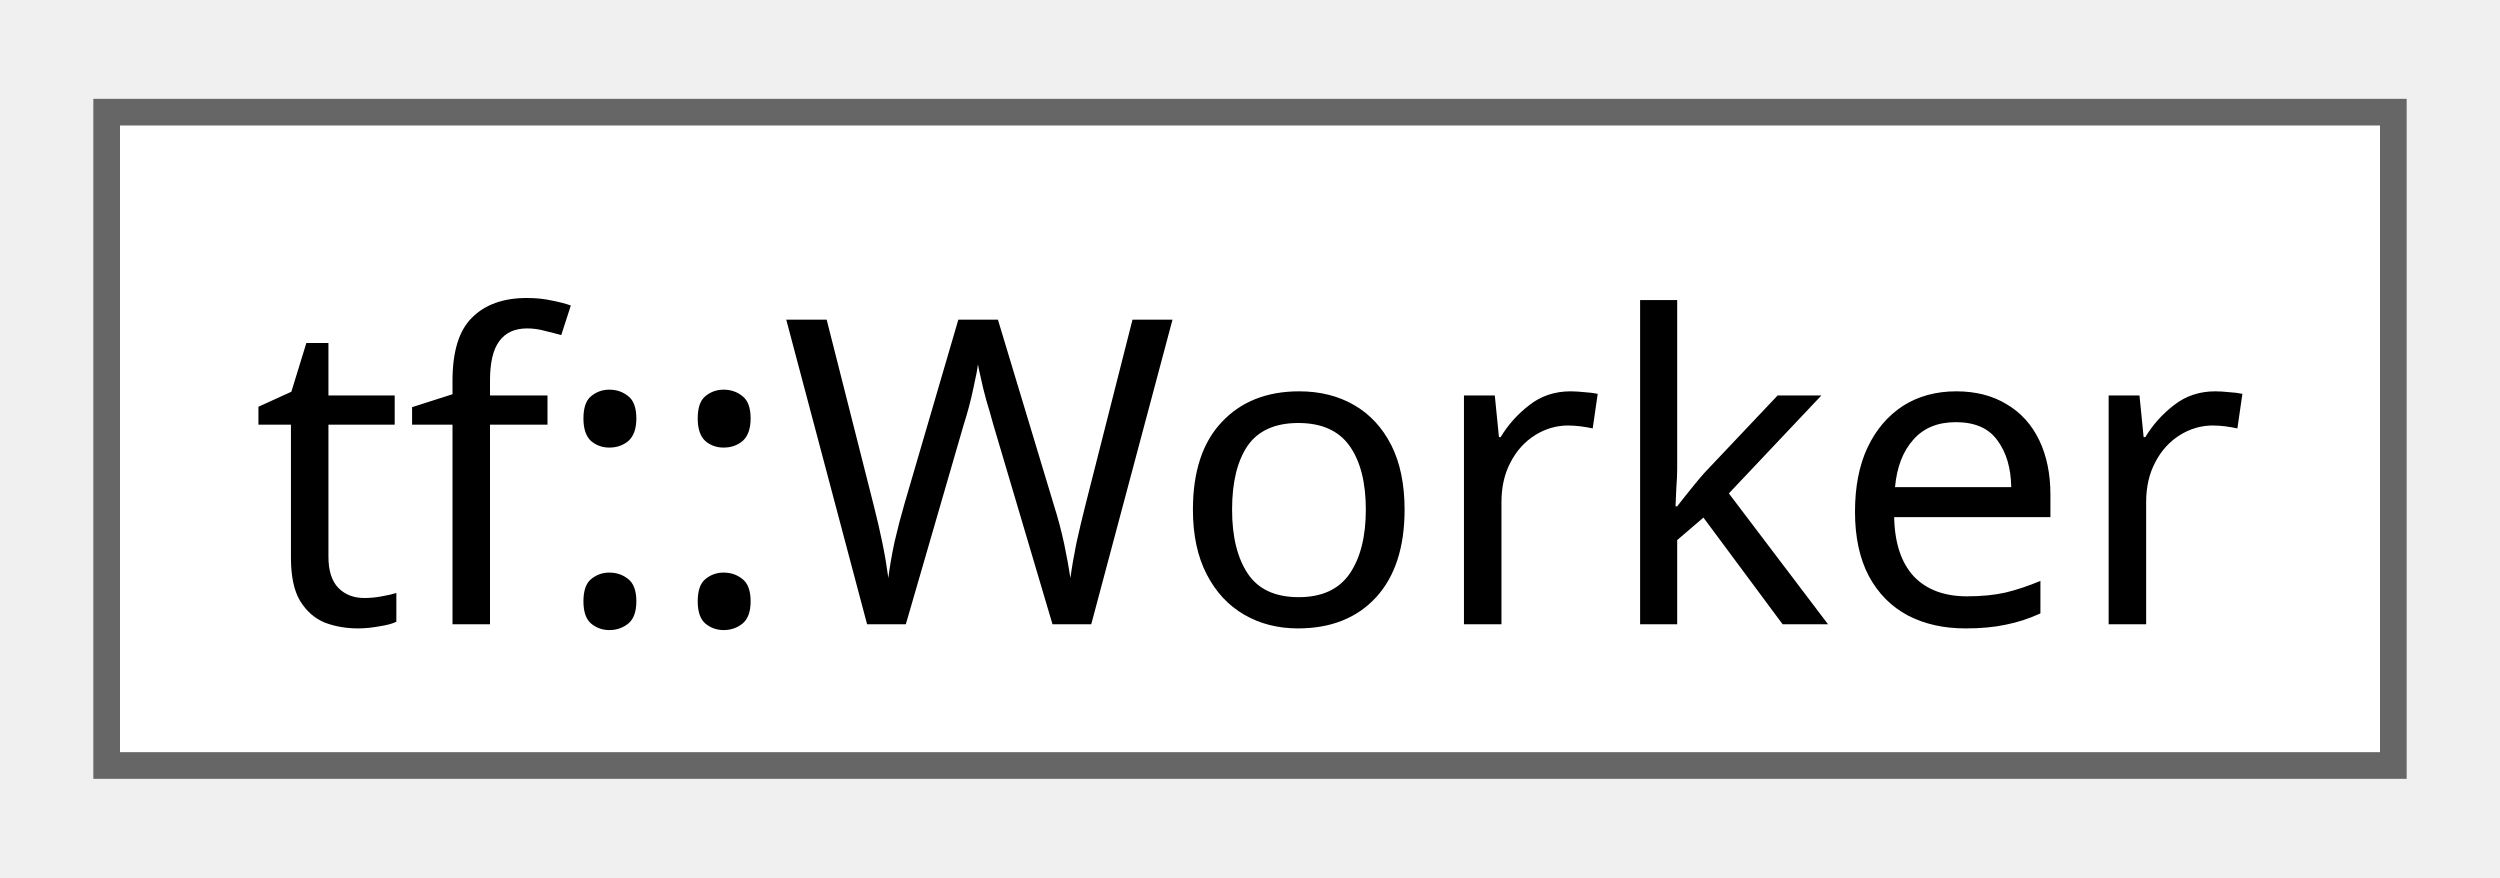
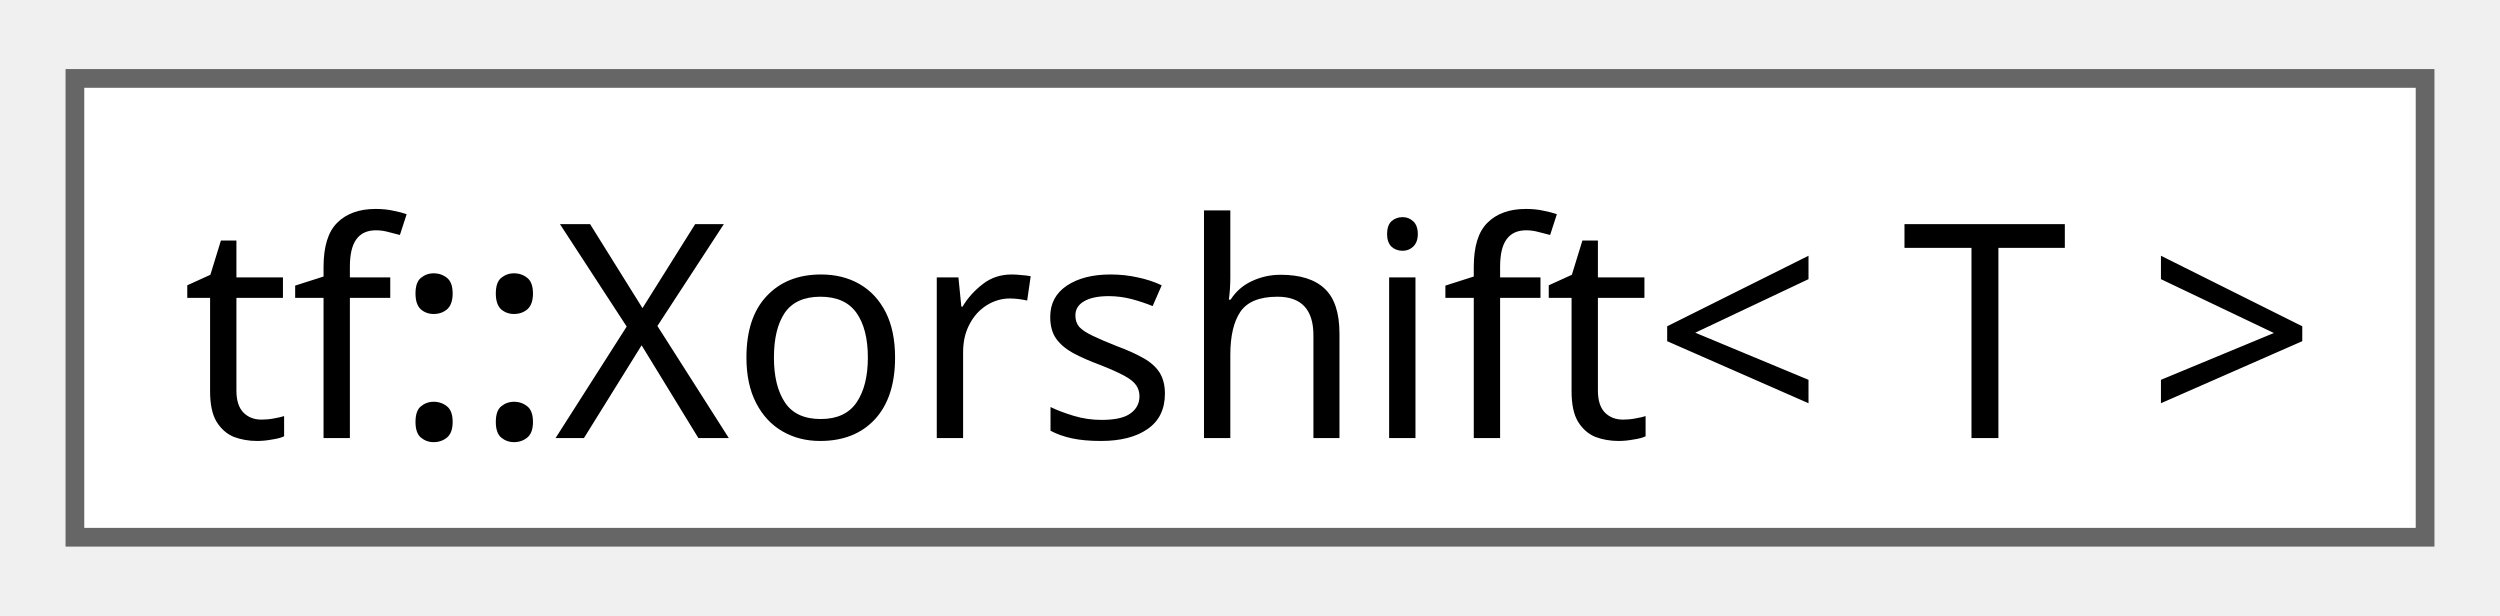
- <svg xmlns="http://www.w3.org/2000/svg" xmlns:xlink="http://www.w3.org/1999/xlink" width="94pt" height="33pt" viewBox="0.00 0.00 93.75 32.50">
+ <svg xmlns="http://www.w3.org/2000/svg" xmlns:xlink="http://www.w3.org/1999/xlink" width="134pt" height="33pt" viewBox="0.00 0.00 133.50 32.50">
  <g id="graph0" class="graph" transform="scale(1 1) rotate(0) translate(4 28.5)">
    <g id="Node000000" class="node">
      <g id="a_Node000000">
-         <a xlink:href="classtf_1_1Worker.html" target="_top" xlink:title="class to create a worker in an executor">
-           <polygon fill="white" stroke="#666666" points="85.75,-24.5 0,-24.5 0,0 85.75,0 85.75,-24.5" />
-           <text text-anchor="middle" x="42.88" y="-5.3" font-family="SourceSansPro" font-size="16.00">tf::Worker</text>
+         <a xlink:href="classtf_1_1Xorshift.html" target="_top" xlink:title="class to create a fast xorshift-based pseudo-random number generator">
+           <polygon fill="white" stroke="#666666" points="125.5,-24.5 0,-24.5 0,0 125.5,0 125.5,-24.5" />
+           <text text-anchor="middle" x="62.75" y="-5.3" font-family="SourceSansPro" font-size="16.00">tf::Xorshift&lt; T &gt;</text>
        </a>
      </g>
    </g>
  </g>
</svg>
